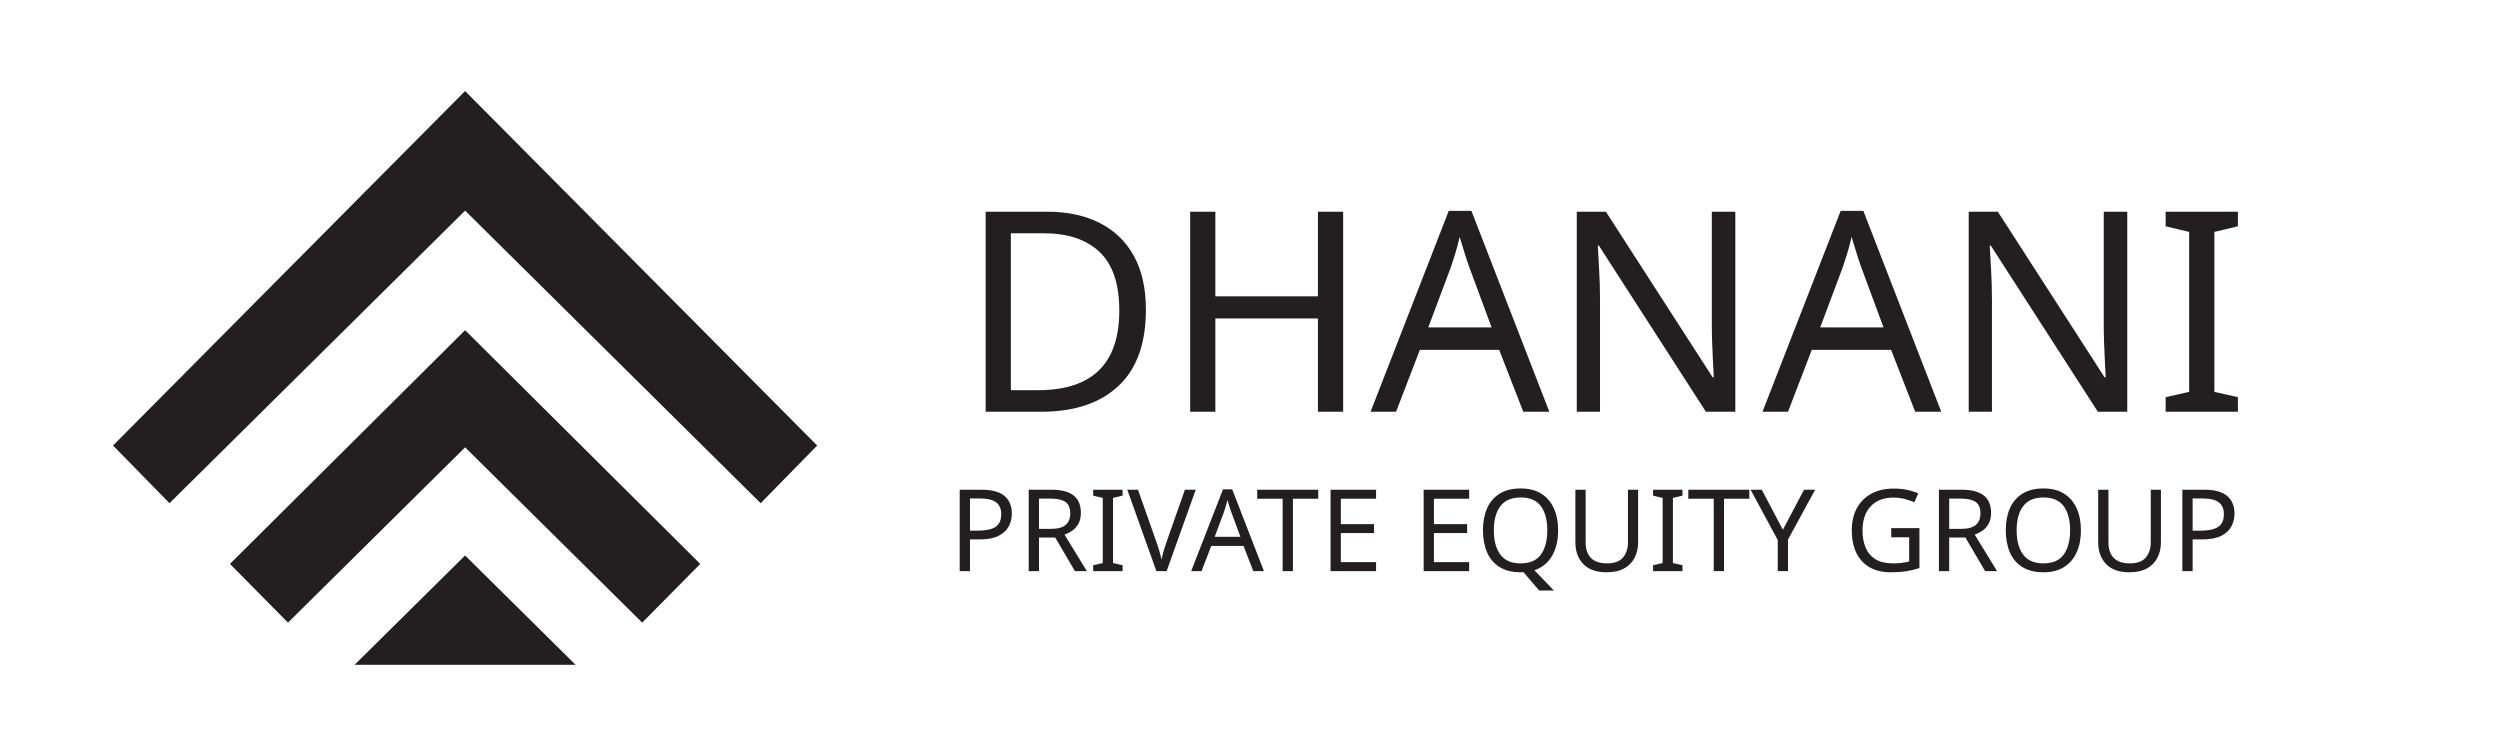
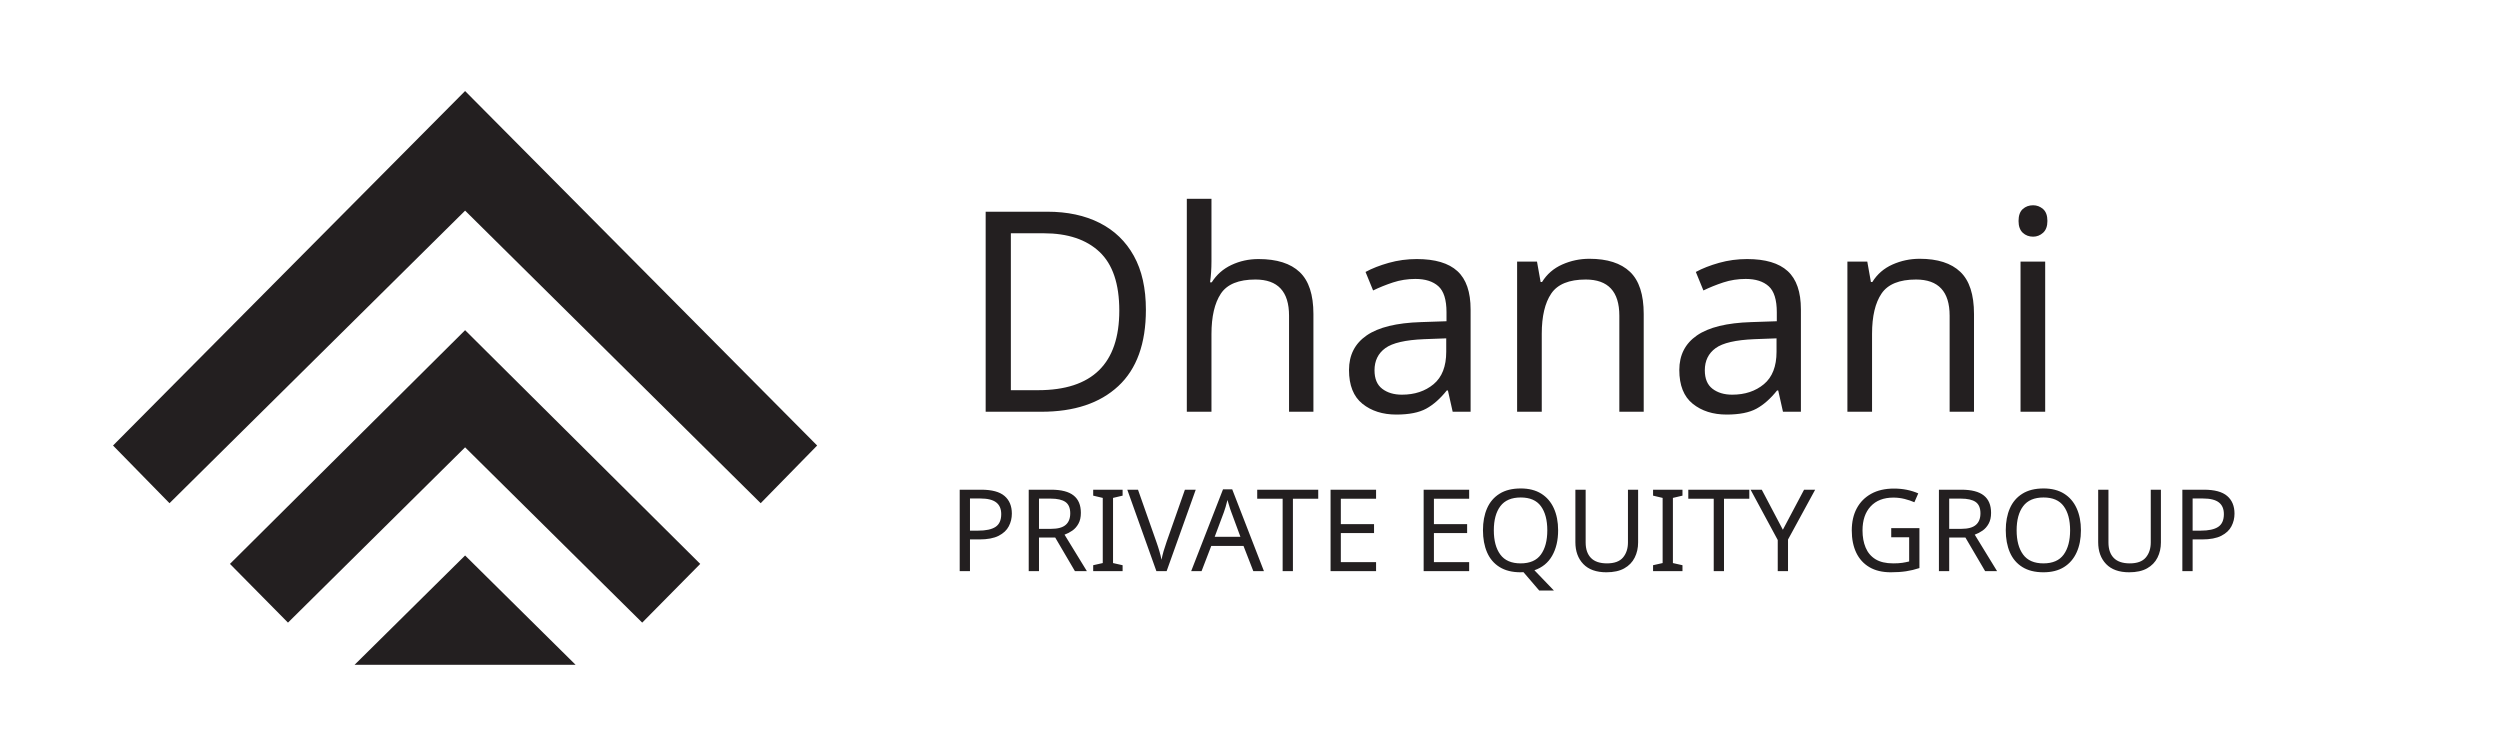
<svg xmlns="http://www.w3.org/2000/svg" id="Layer_1" data-name="Layer 1" viewBox="0 0 1000 300">
  <defs>
    <style>.cls-1,.cls-2,.cls-3{fill:#231f20;}.cls-2{font-size:112.06px;font-family:ELYSRegular;}.cls-3{font-size:45.63px;font-family:BookAntiqua, Book Antiqua;}</style>
  </defs>
  <polygon class="cls-1" points="91.98 225.56 115.19 249.05 186.04 178.93 256.88 249.05 280.09 225.56 186.04 132.07 91.98 225.56" />
  <polygon class="cls-1" points="186.04 36.42 45.21 178.21 67.8 201.28 186.04 84.25 304.27 201.28 326.86 178.21 186.04 36.42" />
  <polygon class="cls-1" points="141.82 265.93 186.04 265.93 230.25 265.93 186.04 222.19 141.82 265.93" />
-   <text class="cls-2" transform="translate(383.39 164.7)">DHANANI</text>
+   <text class="cls-2" transform="translate(383.39 164.7)">Dhanani</text>
  <text class="cls-3" transform="translate(379.46 228.46)">PRIVATE EQUITY GROUP</text>
</svg>
